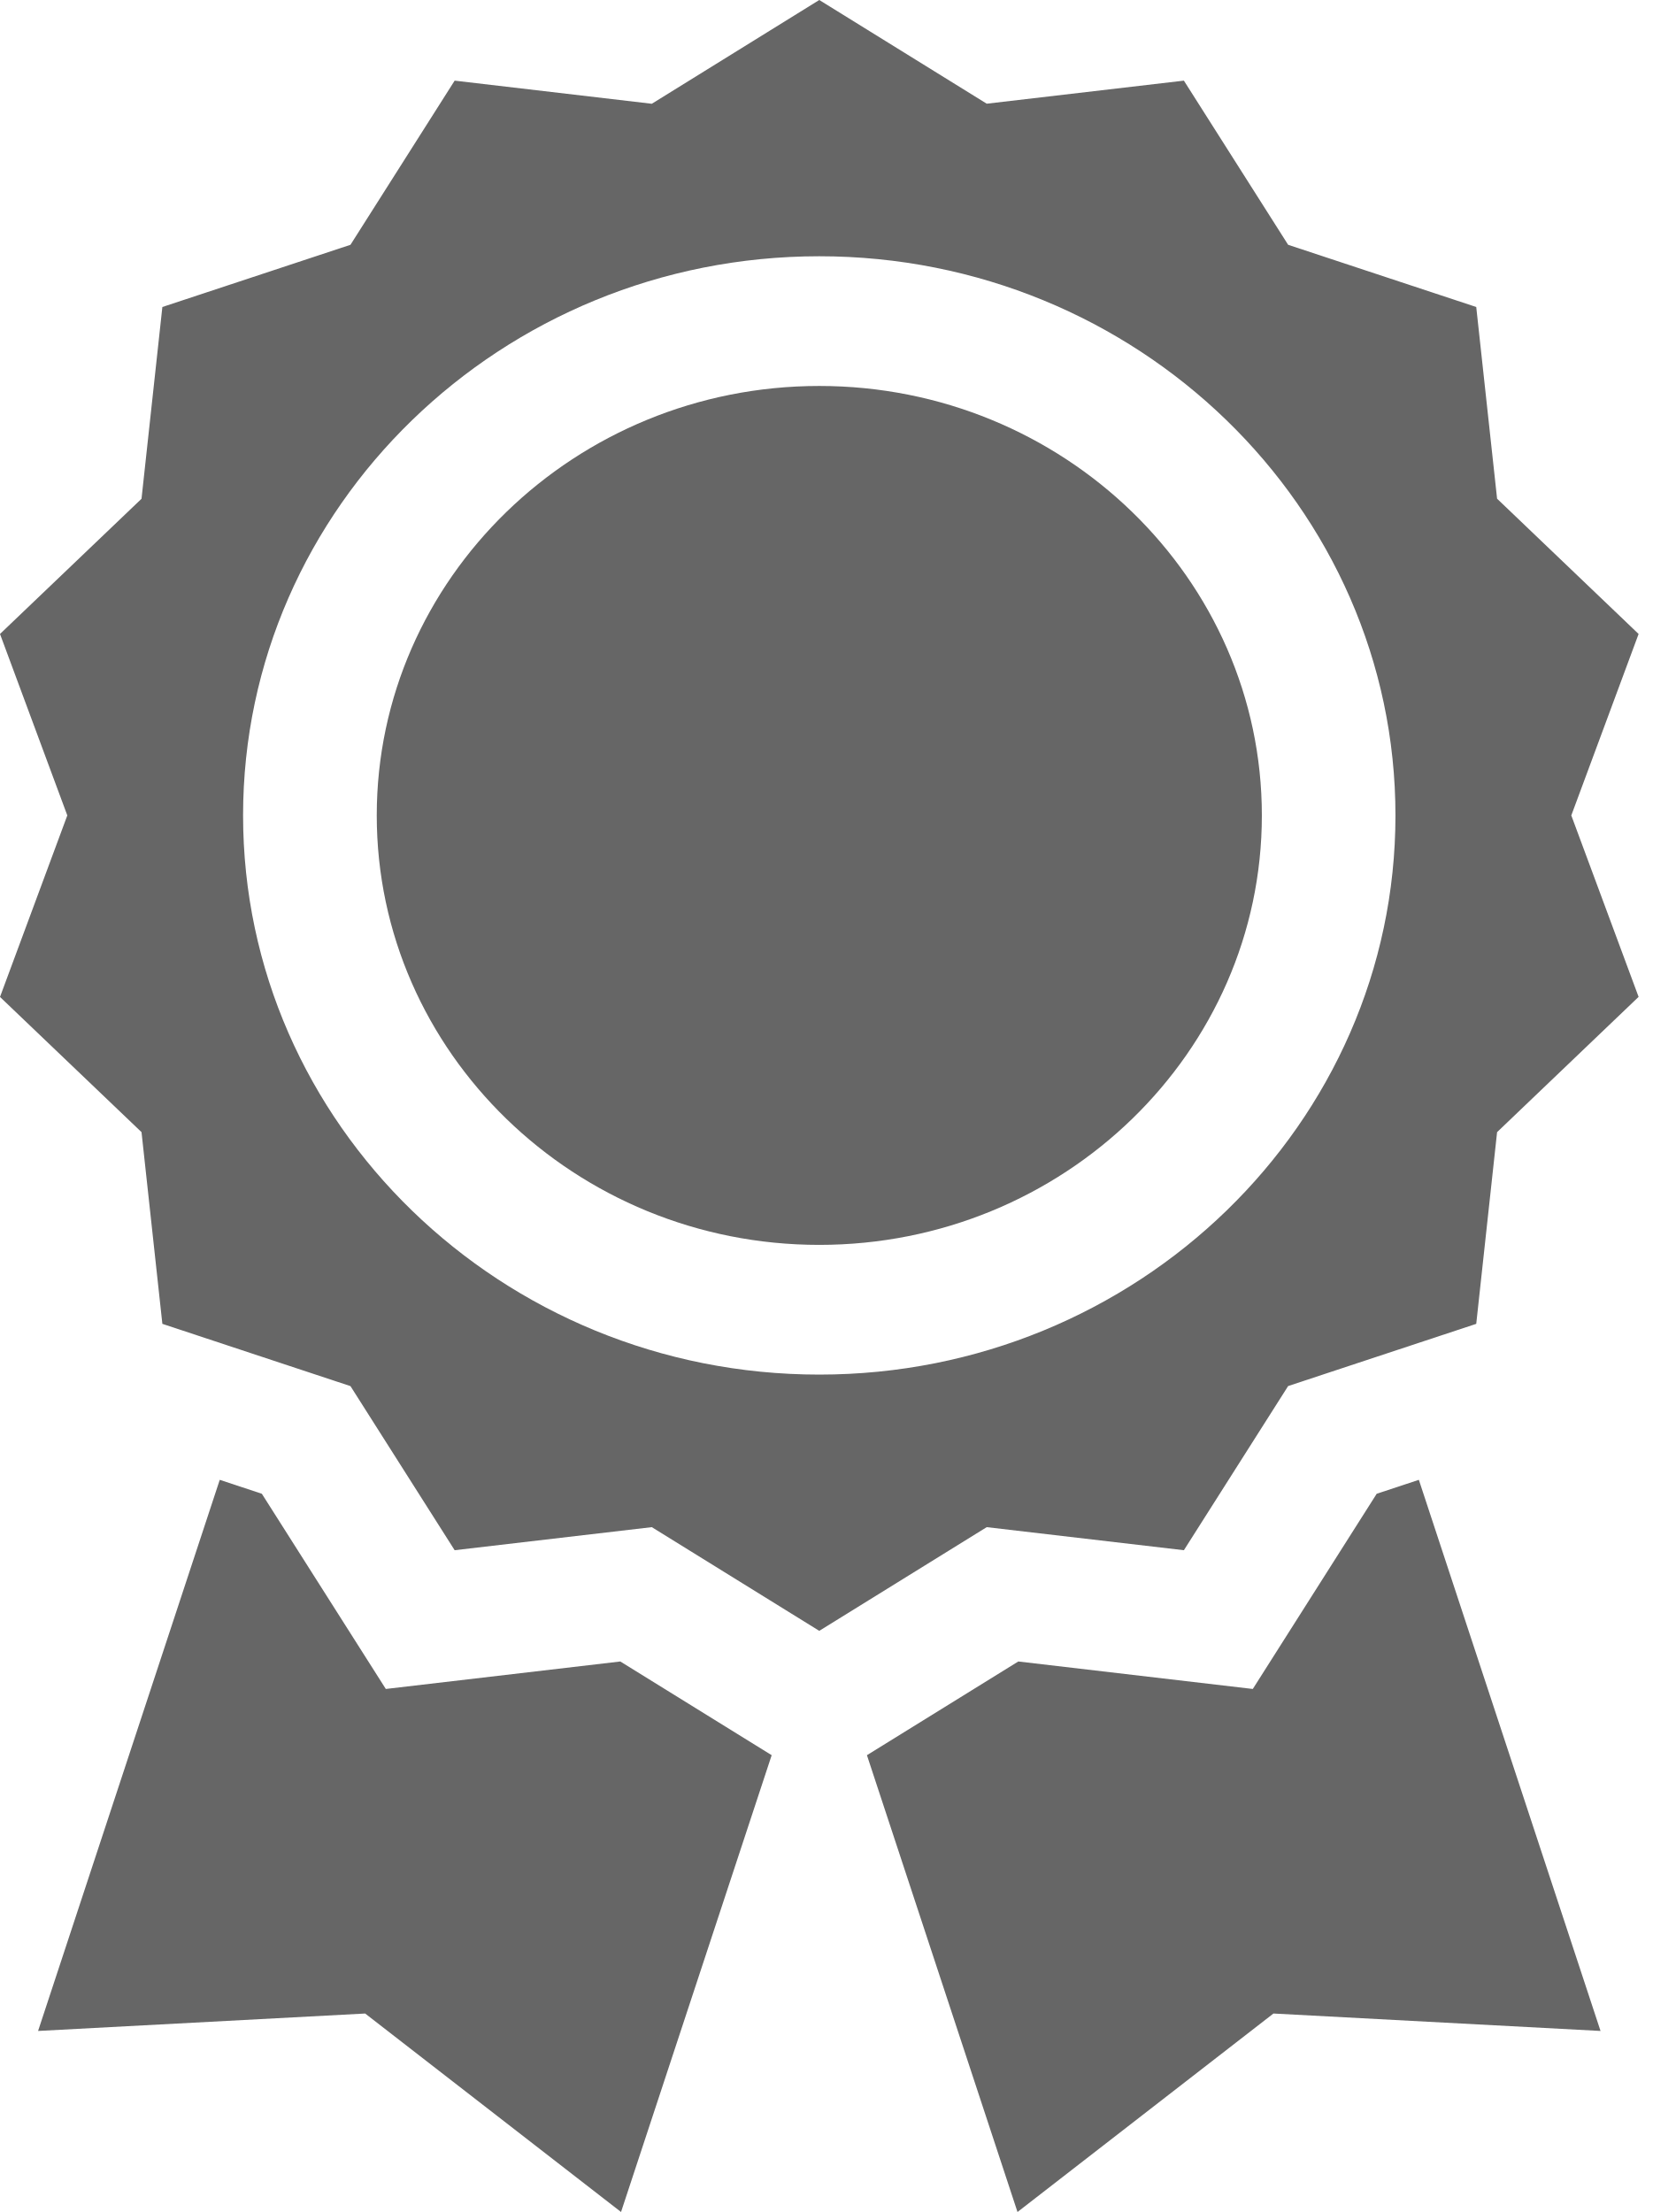
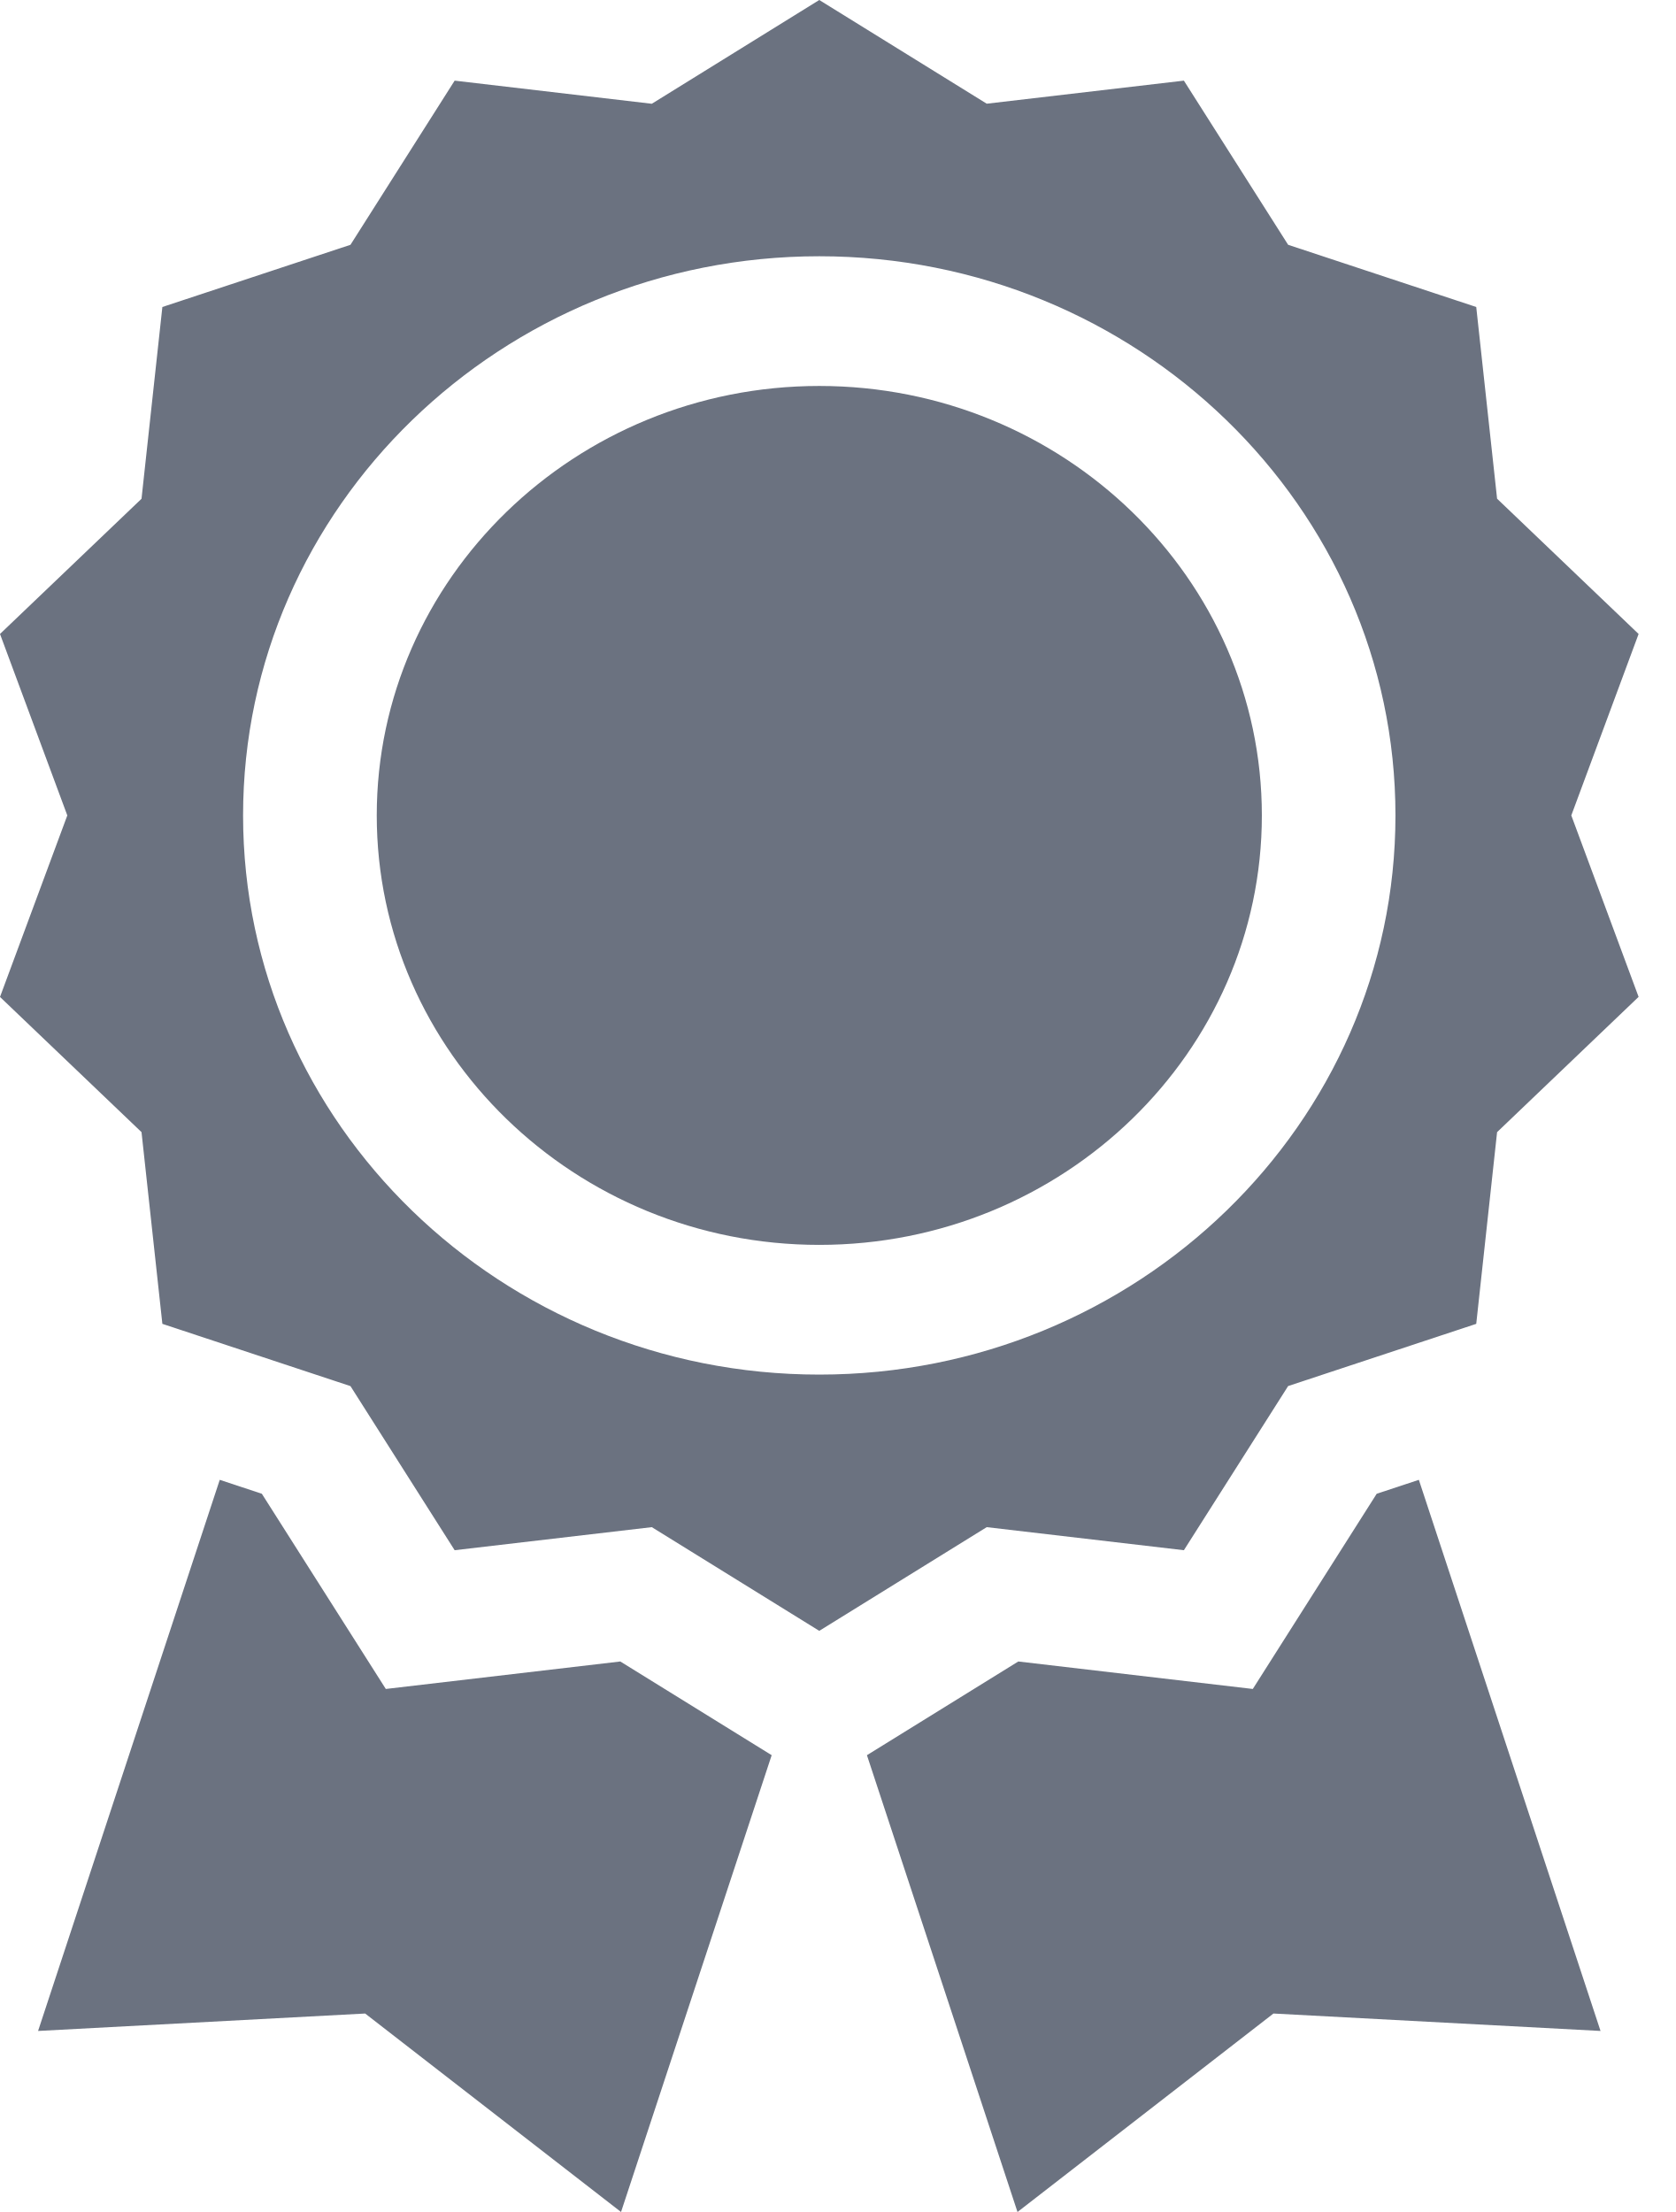
- <svg xmlns="http://www.w3.org/2000/svg" width="25" height="33" viewBox="0 0 25 33" fill="none">
-   <path d="M17.66 23.127L19.215 20.678L22.021 19.75L22.332 16.89L24.443 14.872L23.439 12.165L24.443 9.458L22.332 7.44L22.021 4.58L19.215 3.652L17.66 1.203L14.719 1.547L12.221 0L9.723 1.548L6.782 1.203L5.228 3.652L2.422 4.58L2.111 7.441L0 9.458L1.004 12.165L0 14.873L2.111 16.89L2.422 19.75L5.228 20.679L6.782 23.127L9.723 22.783L12.221 24.33L14.719 22.783L17.66 23.127ZM3.626 12.165C3.626 7.565 7.482 3.823 12.221 3.823C16.96 3.823 20.816 7.565 20.816 12.165C20.816 16.765 16.96 20.507 12.221 20.507C7.482 20.507 3.626 16.765 3.626 12.165Z" fill="#666666" />
-   <path d="M12.221 5.758C8.581 5.758 5.62 8.632 5.62 12.165C5.62 15.698 8.581 18.572 12.221 18.572C15.861 18.572 18.823 15.698 18.823 12.165C18.823 8.632 15.861 5.758 12.221 5.758Z" fill="#666666" />
-   <path d="M9.253 24.787L5.755 25.197L3.906 22.285L3.278 22.077L0.568 30.299L5.447 30.039L9.264 33L11.511 26.185L9.253 24.787Z" fill="#666666" />
-   <path d="M20.536 22.285L18.688 25.197L15.19 24.787L12.932 26.185L15.178 33L18.996 30.039L23.875 30.299L21.165 22.077L20.536 22.285Z" fill="#666666" />
+ <svg xmlns="http://www.w3.org/2000/svg" width="25" height="33" viewBox="0 0 25 33">
+   <path d="M17.66 23.127L19.215 20.678L22.021 19.75L22.332 16.89L24.443 14.872L23.439 12.165L24.443 9.458L22.332 7.44L22.021 4.58L19.215 3.652L17.66 1.203L14.719 1.547L12.221 0L9.723 1.548L6.782 1.203L5.228 3.652L2.422 4.58L2.111 7.441L0 9.458L1.004 12.165L0 14.873L2.111 16.89L2.422 19.75L5.228 20.679L6.782 23.127L9.723 22.783L12.221 24.33L14.719 22.783L17.66 23.127ZM3.626 12.165C3.626 7.565 7.482 3.823 12.221 3.823C16.96 3.823 20.816 7.565 20.816 12.165C20.816 16.765 16.96 20.507 12.221 20.507C7.482 20.507 3.626 16.765 3.626 12.165Z" fill="#6B7280" />
+   <path d="M12.221 5.758C8.581 5.758 5.62 8.632 5.62 12.165C5.62 15.698 8.581 18.572 12.221 18.572C15.861 18.572 18.823 15.698 18.823 12.165C18.823 8.632 15.861 5.758 12.221 5.758Z" fill="#6B7280" />
+   <path d="M9.253 24.787L5.755 25.197L3.906 22.285L3.278 22.077L0.568 30.299L5.447 30.039L9.264 33L11.511 26.185L9.253 24.787Z" fill="#6B7280" />
+   <path d="M20.536 22.285L18.688 25.197L15.19 24.787L12.932 26.185L15.178 33L18.996 30.039L23.875 30.299L21.165 22.077L20.536 22.285Z" fill="#6B7280" />
</svg>
